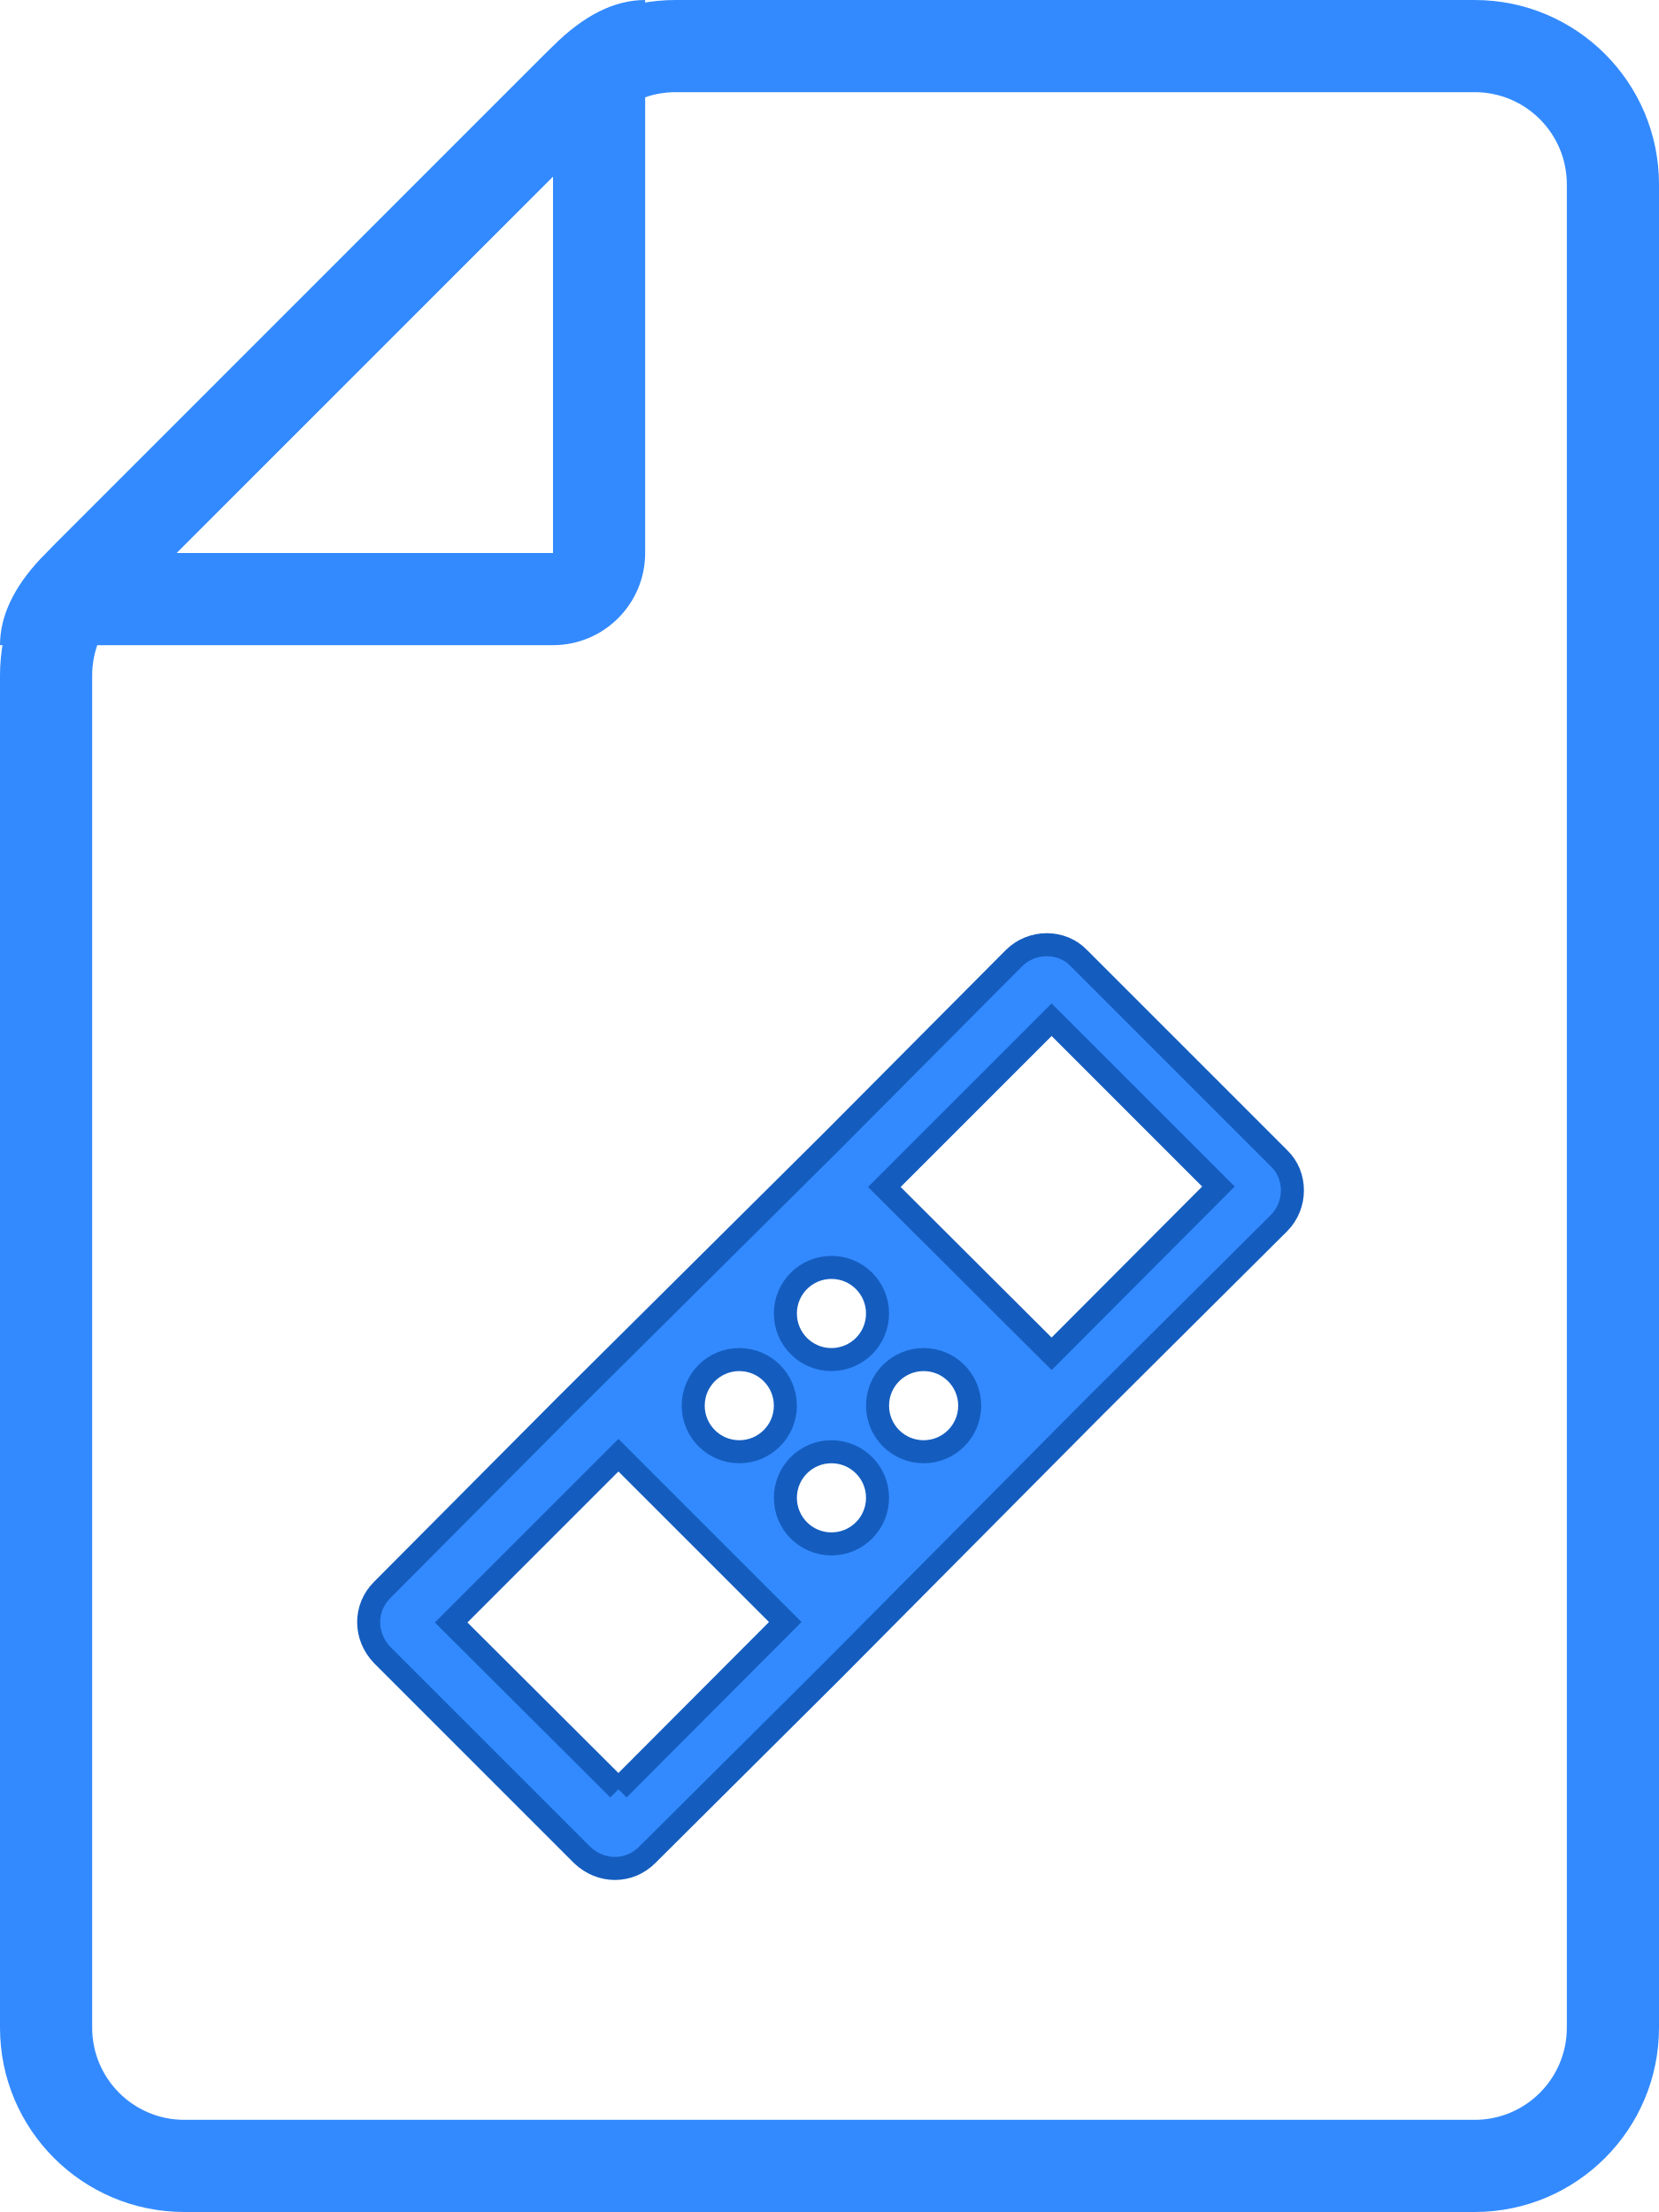
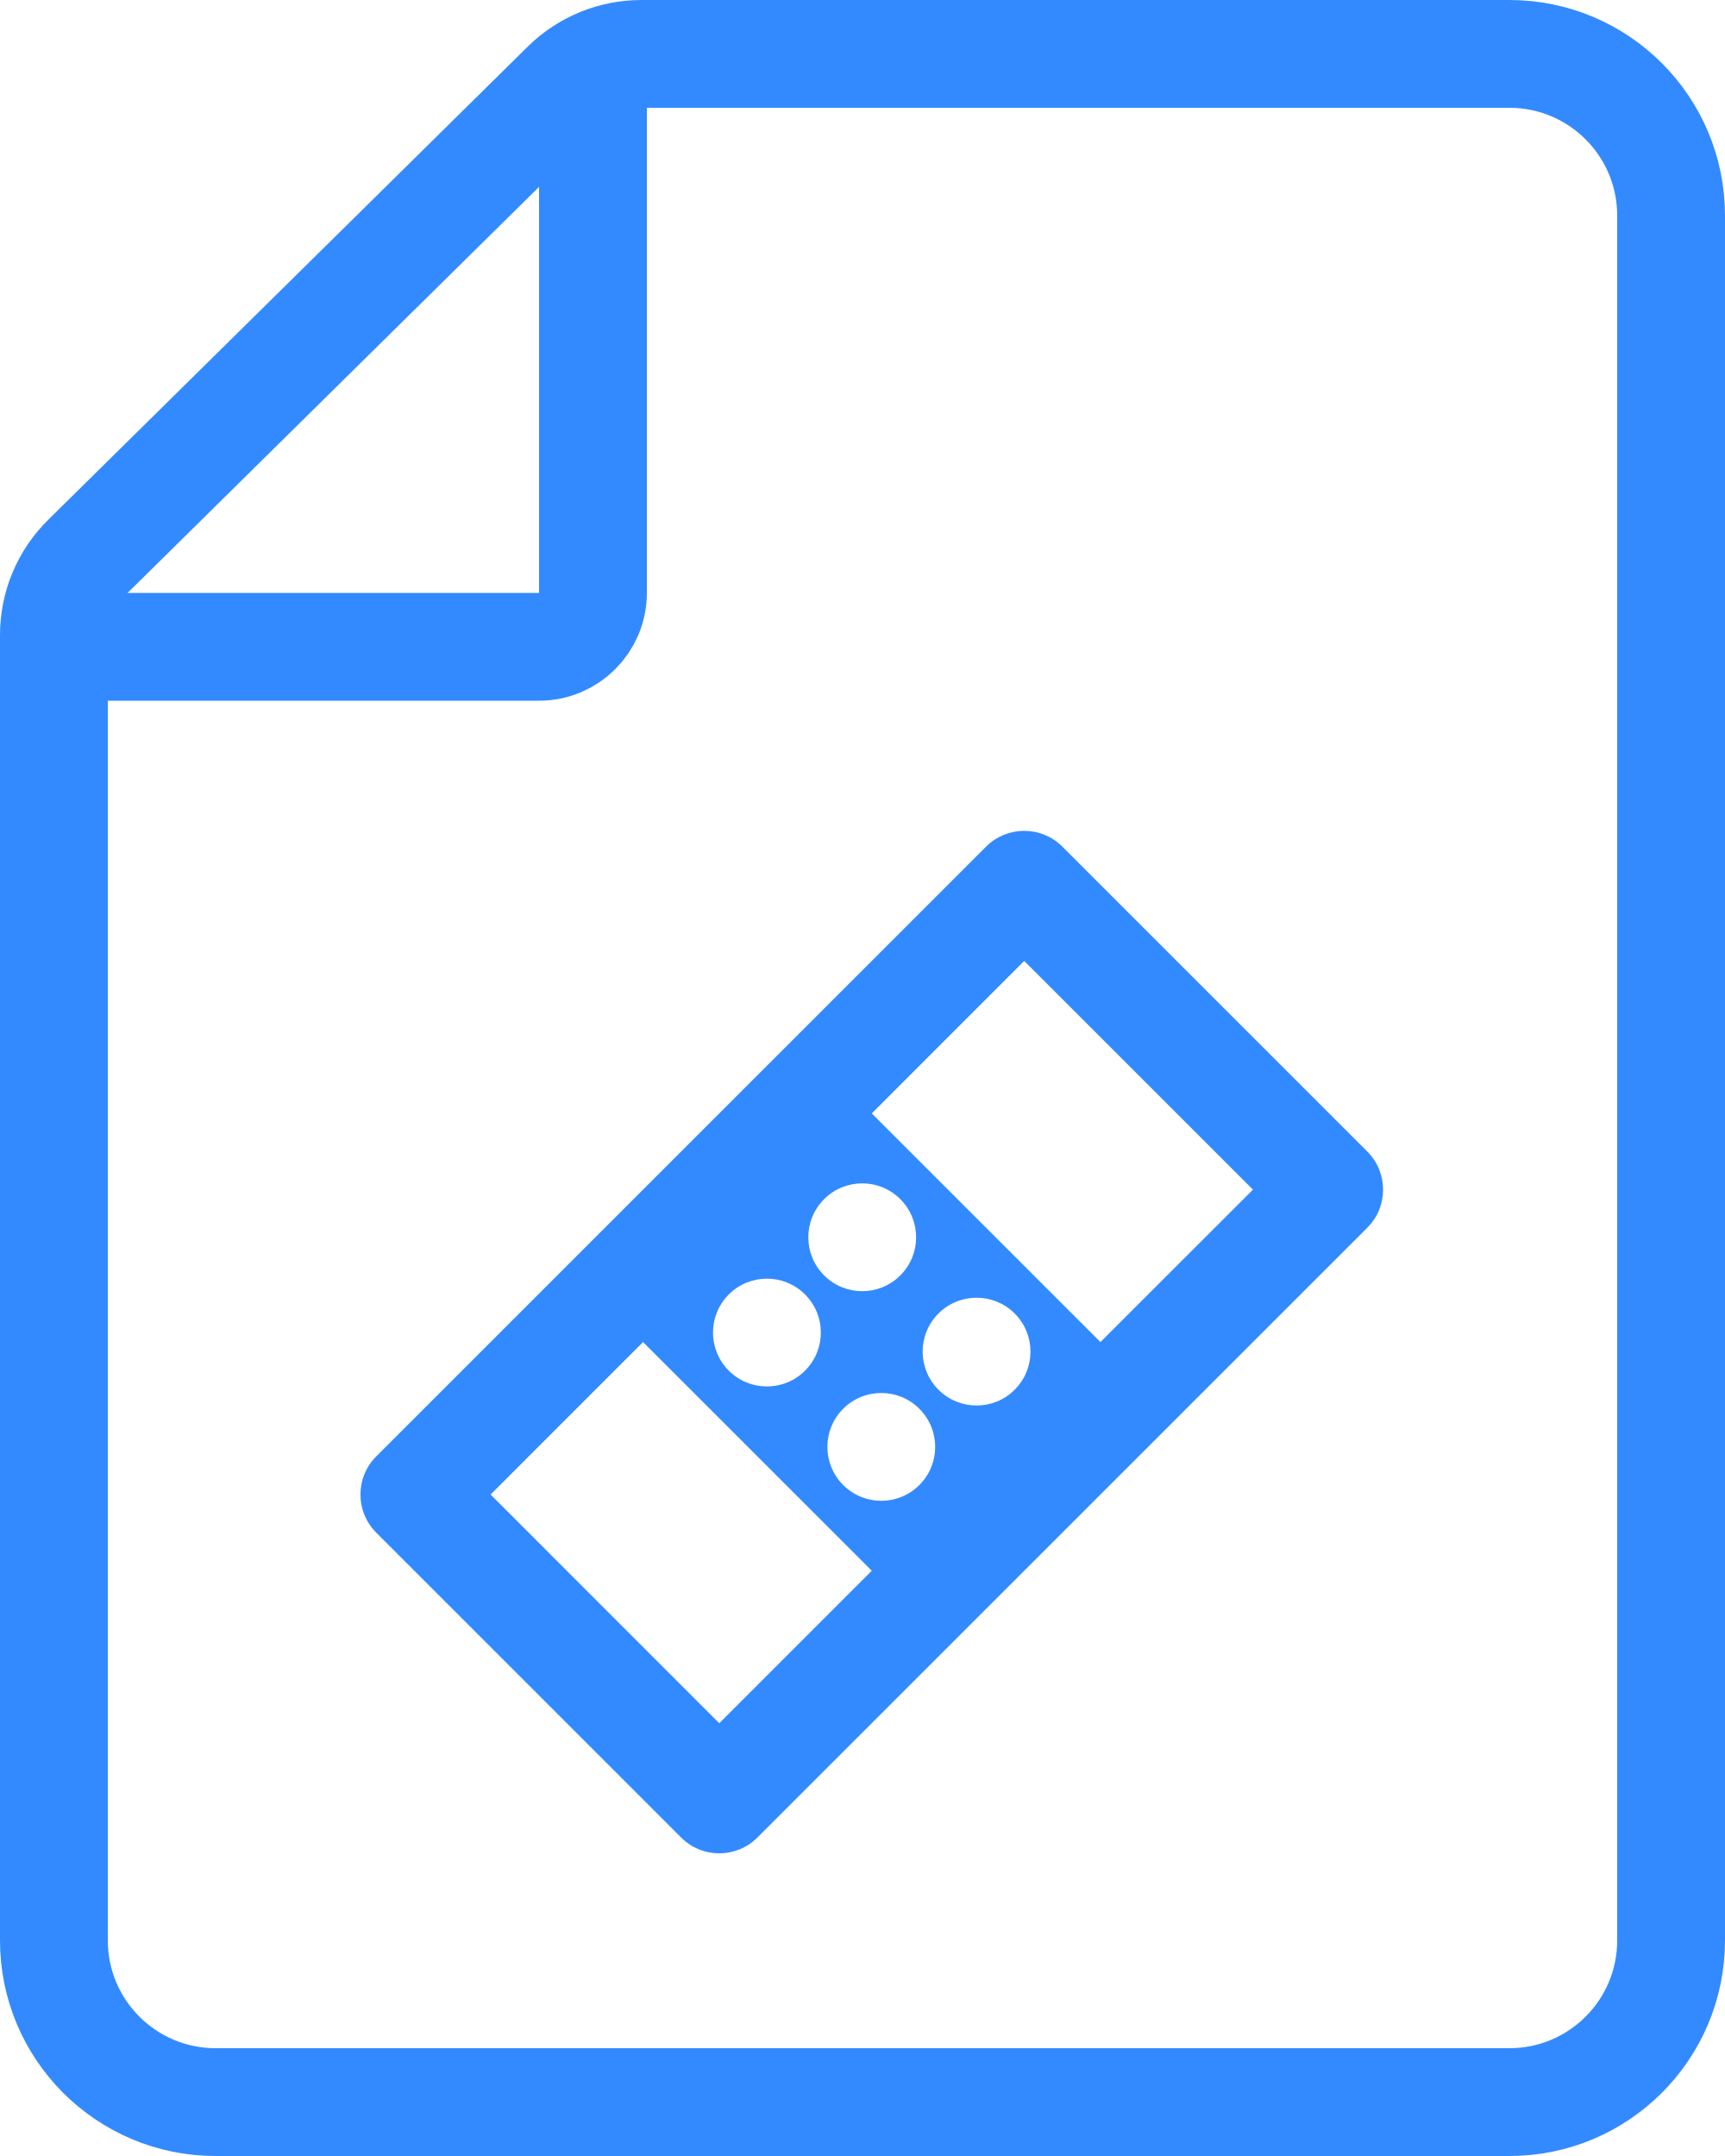
- <svg xmlns="http://www.w3.org/2000/svg" width="72px" height="96px" viewBox="0 0 72 96" version="1.1">
-   <g id="Page-1" stroke="none" stroke-width="1" fill="none" fill-rule="evenodd">
-     <g id="-" transform="translate(-628, -106)" fill="#338AFF" fill-rule="nonzero">
-       <g id="patch" transform="translate(628, 106)">
-         <path d="M64,0 C68.418,0 72,3.582 72,8 L72,88 C72,92.418 68.418,96 64,96 L8,96 C3.582,96 0,92.418 0,88 L0,29.314 C0,27.192 0.843,25.157 2.343,23.657 L23.657,2.343 C25.157,0.843 27.192,0 29.314,0 L64,0 Z M64,4 L29.314,4 C28.253,4 27.235,4.421 26.485,5.172 L5.172,26.485 C4.421,27.235 4,28.253 4,29.314 L4,88 C4,90.209 5.791,92 8,92 L64,92 C66.209,92 68,90.209 68,88 L68,8 C68,5.791 66.209,4 64,4 Z" id="border" />
-         <path d="M28,0 L28,24 C28,26.209 26.209,28 24,28 L0,28 C0,26.745 0.591,25.49 1.772,24.235 L24,2 C25.333,0.667 26.667,0 28,0 Z M7.657,24 L24,24 L24,7.657 L7.657,24 Z" id="corner" />
-         <path d="M55.505,53.085 C56.285,52.305 56.285,51.005 55.505,50.265 L46.825,41.585 C46.085,40.805 44.785,40.805 44.005,41.585 L36.085,49.545 L24.545,61.005 L16.585,69.005 C15.805,69.785 15.805,71.005 16.585,71.825 L25.265,80.505 C26.085,81.285 27.305,81.285 28.085,80.505 L36.085,72.545 L47.545,61.005 L55.505,53.085 Z M36.085,55.005 C37.19,55.005 38.085,55.9 38.085,57.005 C38.085,58.11 37.19,59.005 36.085,59.005 C34.98,59.005 34.085,58.11 34.085,57.005 C34.085,55.9 34.98,55.005 36.085,55.005 M26.84,77.655 L19.58,70.415 L26.84,63.155 L34.08,70.395 L26.84,77.655 M32.085,63.005 C30.98,63.005 30.085,62.11 30.085,61.005 C30.085,59.9 30.98,59.005 32.085,59.005 C33.19,59.005 34.085,59.9 34.085,61.005 C34.085,62.11 33.19,63.005 32.085,63.005 M36.085,67.005 C34.98,67.005 34.085,66.11 34.085,65.005 C34.085,63.9 34.98,63.005 36.085,63.005 C37.19,63.005 38.085,63.9 38.085,65.005 C38.085,66.11 37.19,67.005 36.085,67.005 M40.085,59.005 C41.19,59.005 42.085,59.9 42.085,61.005 C42.085,62.11 41.19,63.005 40.085,63.005 C38.98,63.005 38.085,62.11 38.085,61.005 C38.085,59.9 38.98,59.005 40.085,59.005 M45.64,58.755 L38.38,51.515 L45.64,44.255 L52.88,51.495 L45.64,58.755 Z" id="bandage" stroke="#145DBF" />
-       </g>
-     </g>
-   </g>
+ <svg xmlns="http://www.w3.org/2000/svg" width="32" height="40" viewBox="0 0 32 40" fill="none">
+   <path d="M1.595 10.357L10.493 1.576C10.867 1.207 11.372 1 11.898 1H28C29.657 1 31 2.343 31 4V36C31 37.657 29.657 39 28 39H4C2.343 39 1 37.657 1 36V11.781C1 11.246 1.214 10.733 1.595 10.357Z" stroke="#338AFF" stroke-width="2" />
+   <path d="M11 2V11C11 11.552 10.552 12 10 12H2" stroke="#338AFF" stroke-width="2" />
+   <path fill-rule="evenodd" clip-rule="evenodd" d="M16.172 20.657L19 17.828L23.243 22.071L20.414 24.899L16.172 20.657ZM11.929 24.899L9.101 27.728L13.343 31.971L16.172 29.142L11.929 24.899ZM18.293 15.707C18.683 15.317 19.317 15.317 19.707 15.707L25.364 21.364C25.755 21.755 25.755 22.388 25.364 22.778L14.05 34.092C13.66 34.482 13.027 34.482 12.636 34.092L6.979 28.435C6.589 28.044 6.589 27.411 6.979 27.021L18.293 15.707ZM15.288 23.662C15.678 24.053 16.311 24.053 16.702 23.662C17.092 23.271 17.092 22.638 16.702 22.248C16.311 21.857 15.678 21.857 15.288 22.248C14.897 22.638 14.897 23.271 15.288 23.662ZM14.934 25.43C14.544 25.82 13.91 25.82 13.52 25.43C13.129 25.039 13.129 24.406 13.52 24.016C13.91 23.625 14.544 23.625 14.934 24.016C15.325 24.406 15.325 25.039 14.934 25.43ZM17.409 25.783C17.799 26.174 18.433 26.174 18.823 25.783C19.214 25.393 19.214 24.76 18.823 24.369C18.433 23.979 17.799 23.979 17.409 24.369C17.018 24.76 17.018 25.393 17.409 25.783ZM17.055 27.551C16.665 27.942 16.032 27.942 15.641 27.551C15.251 27.161 15.251 26.527 15.641 26.137C16.032 25.746 16.665 25.746 17.055 26.137C17.446 26.527 17.446 27.161 17.055 27.551Z" fill="#338AFF" />
</svg>
